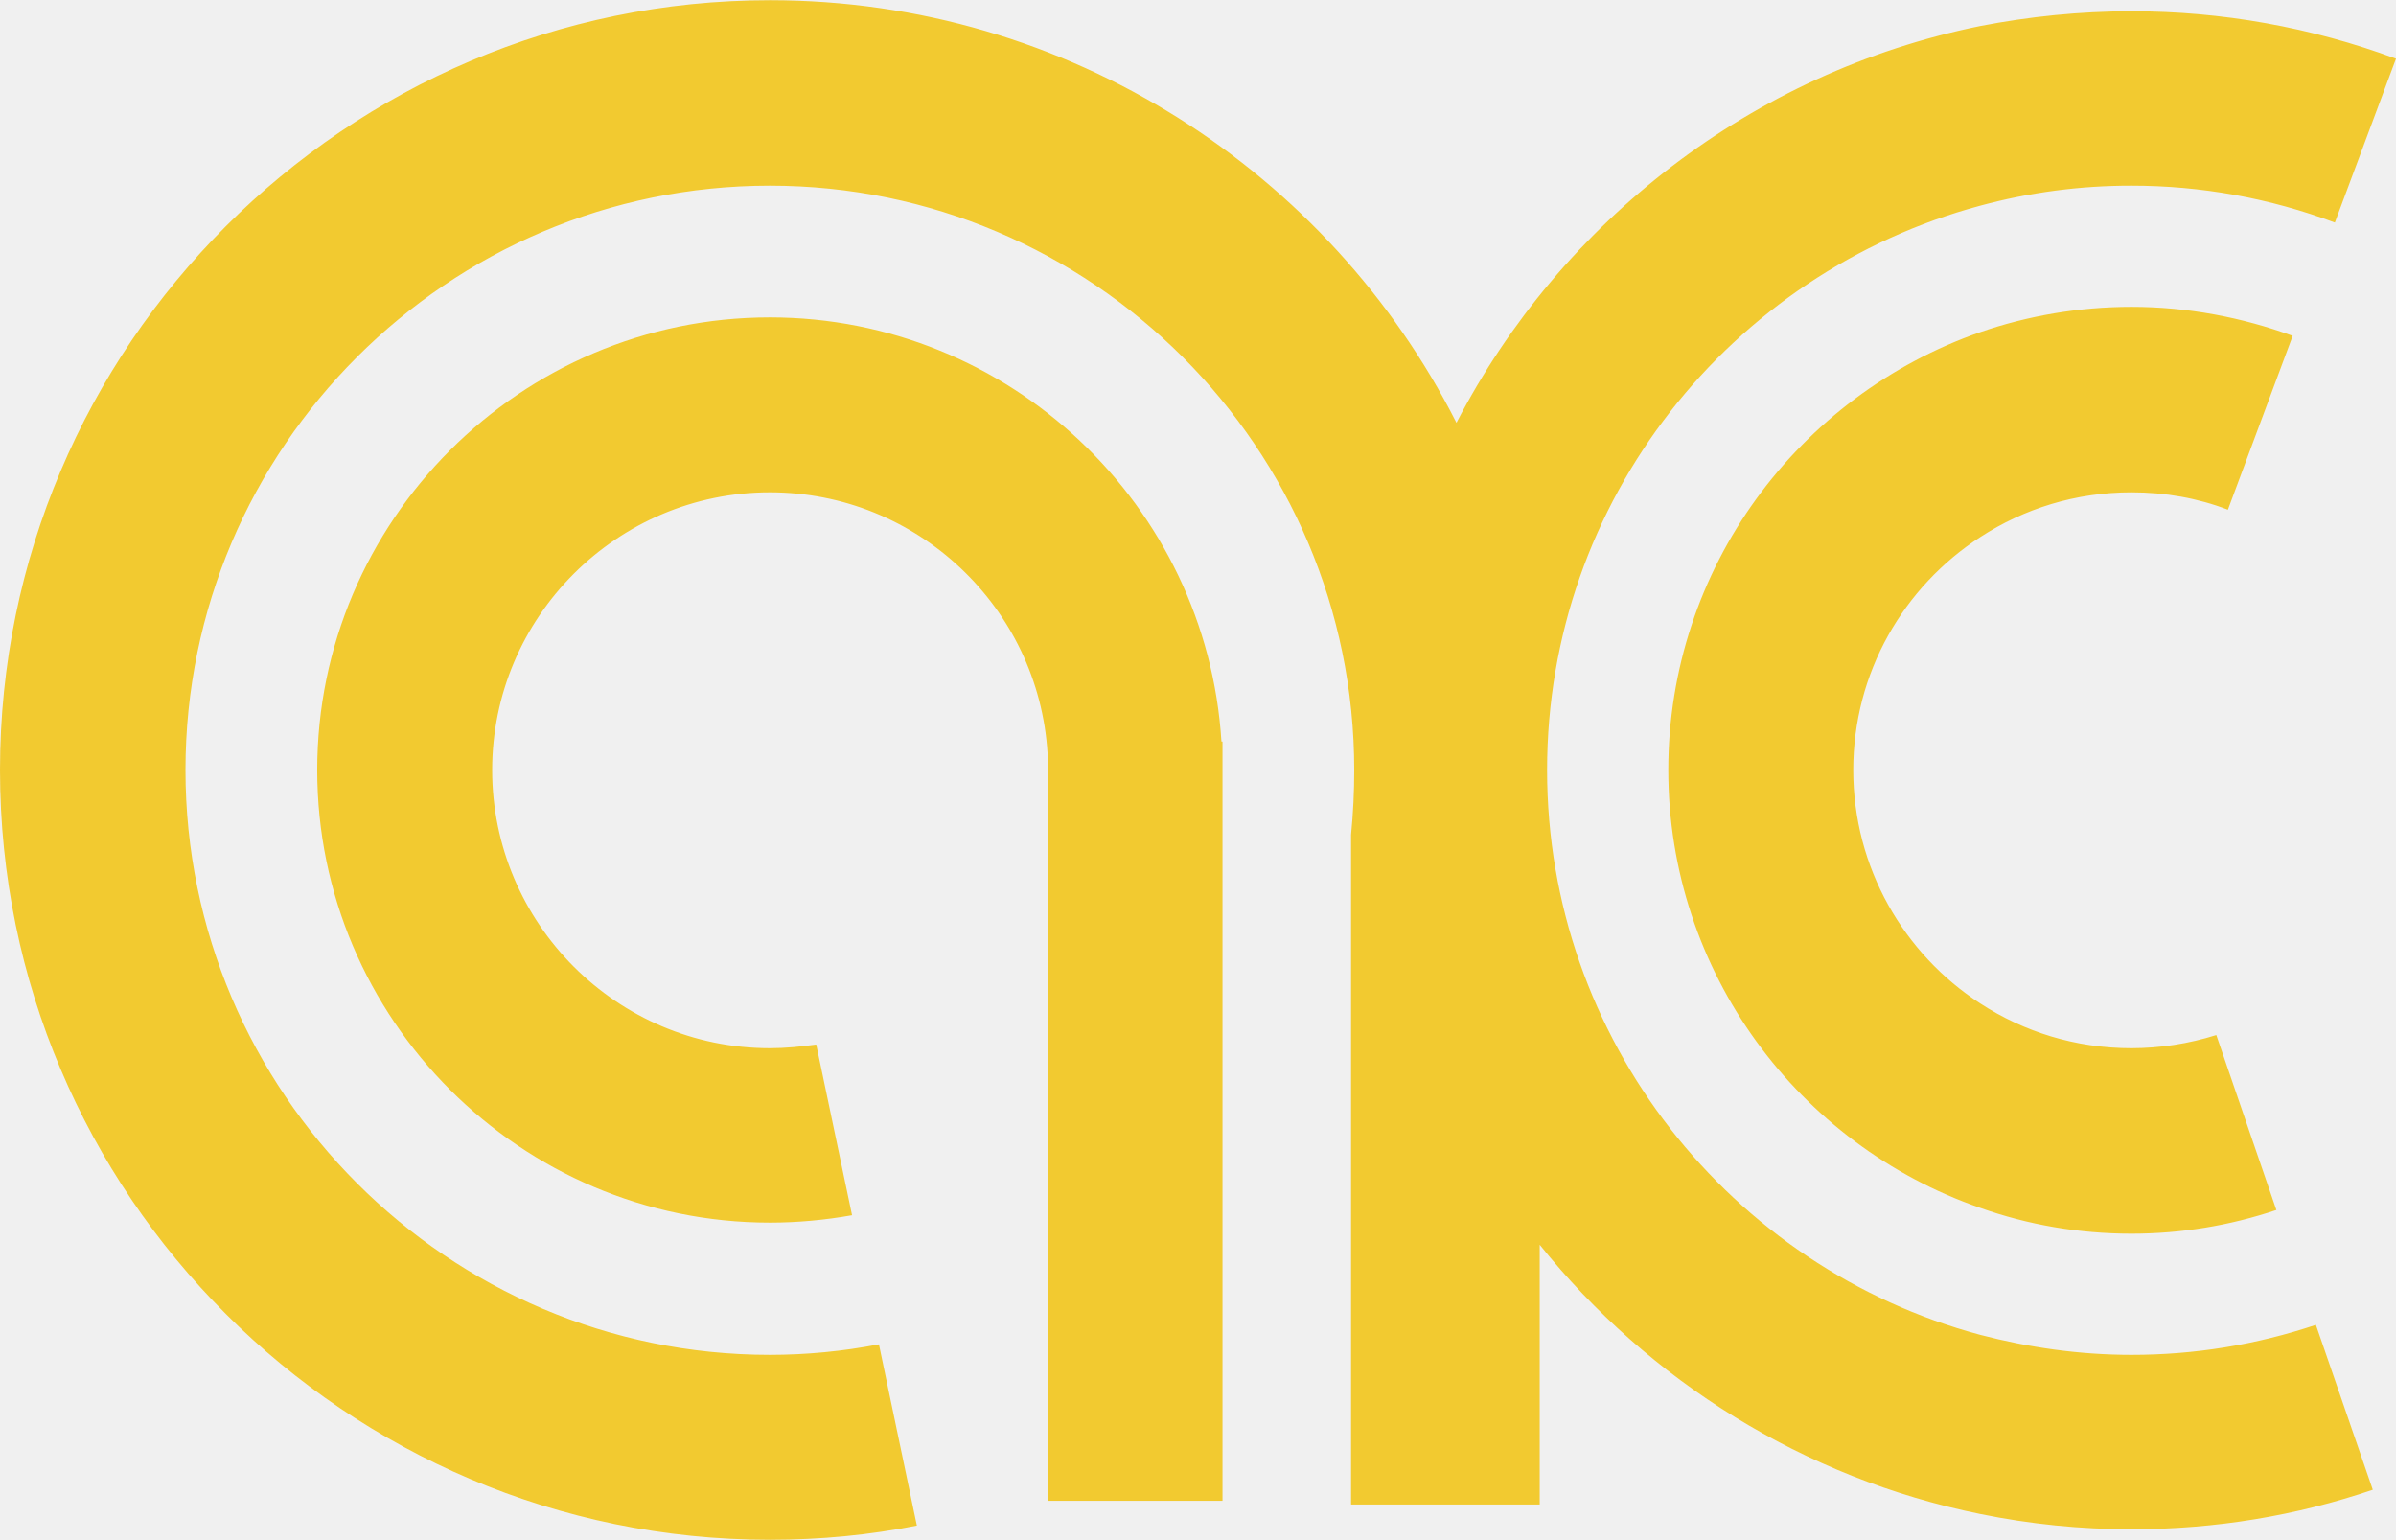
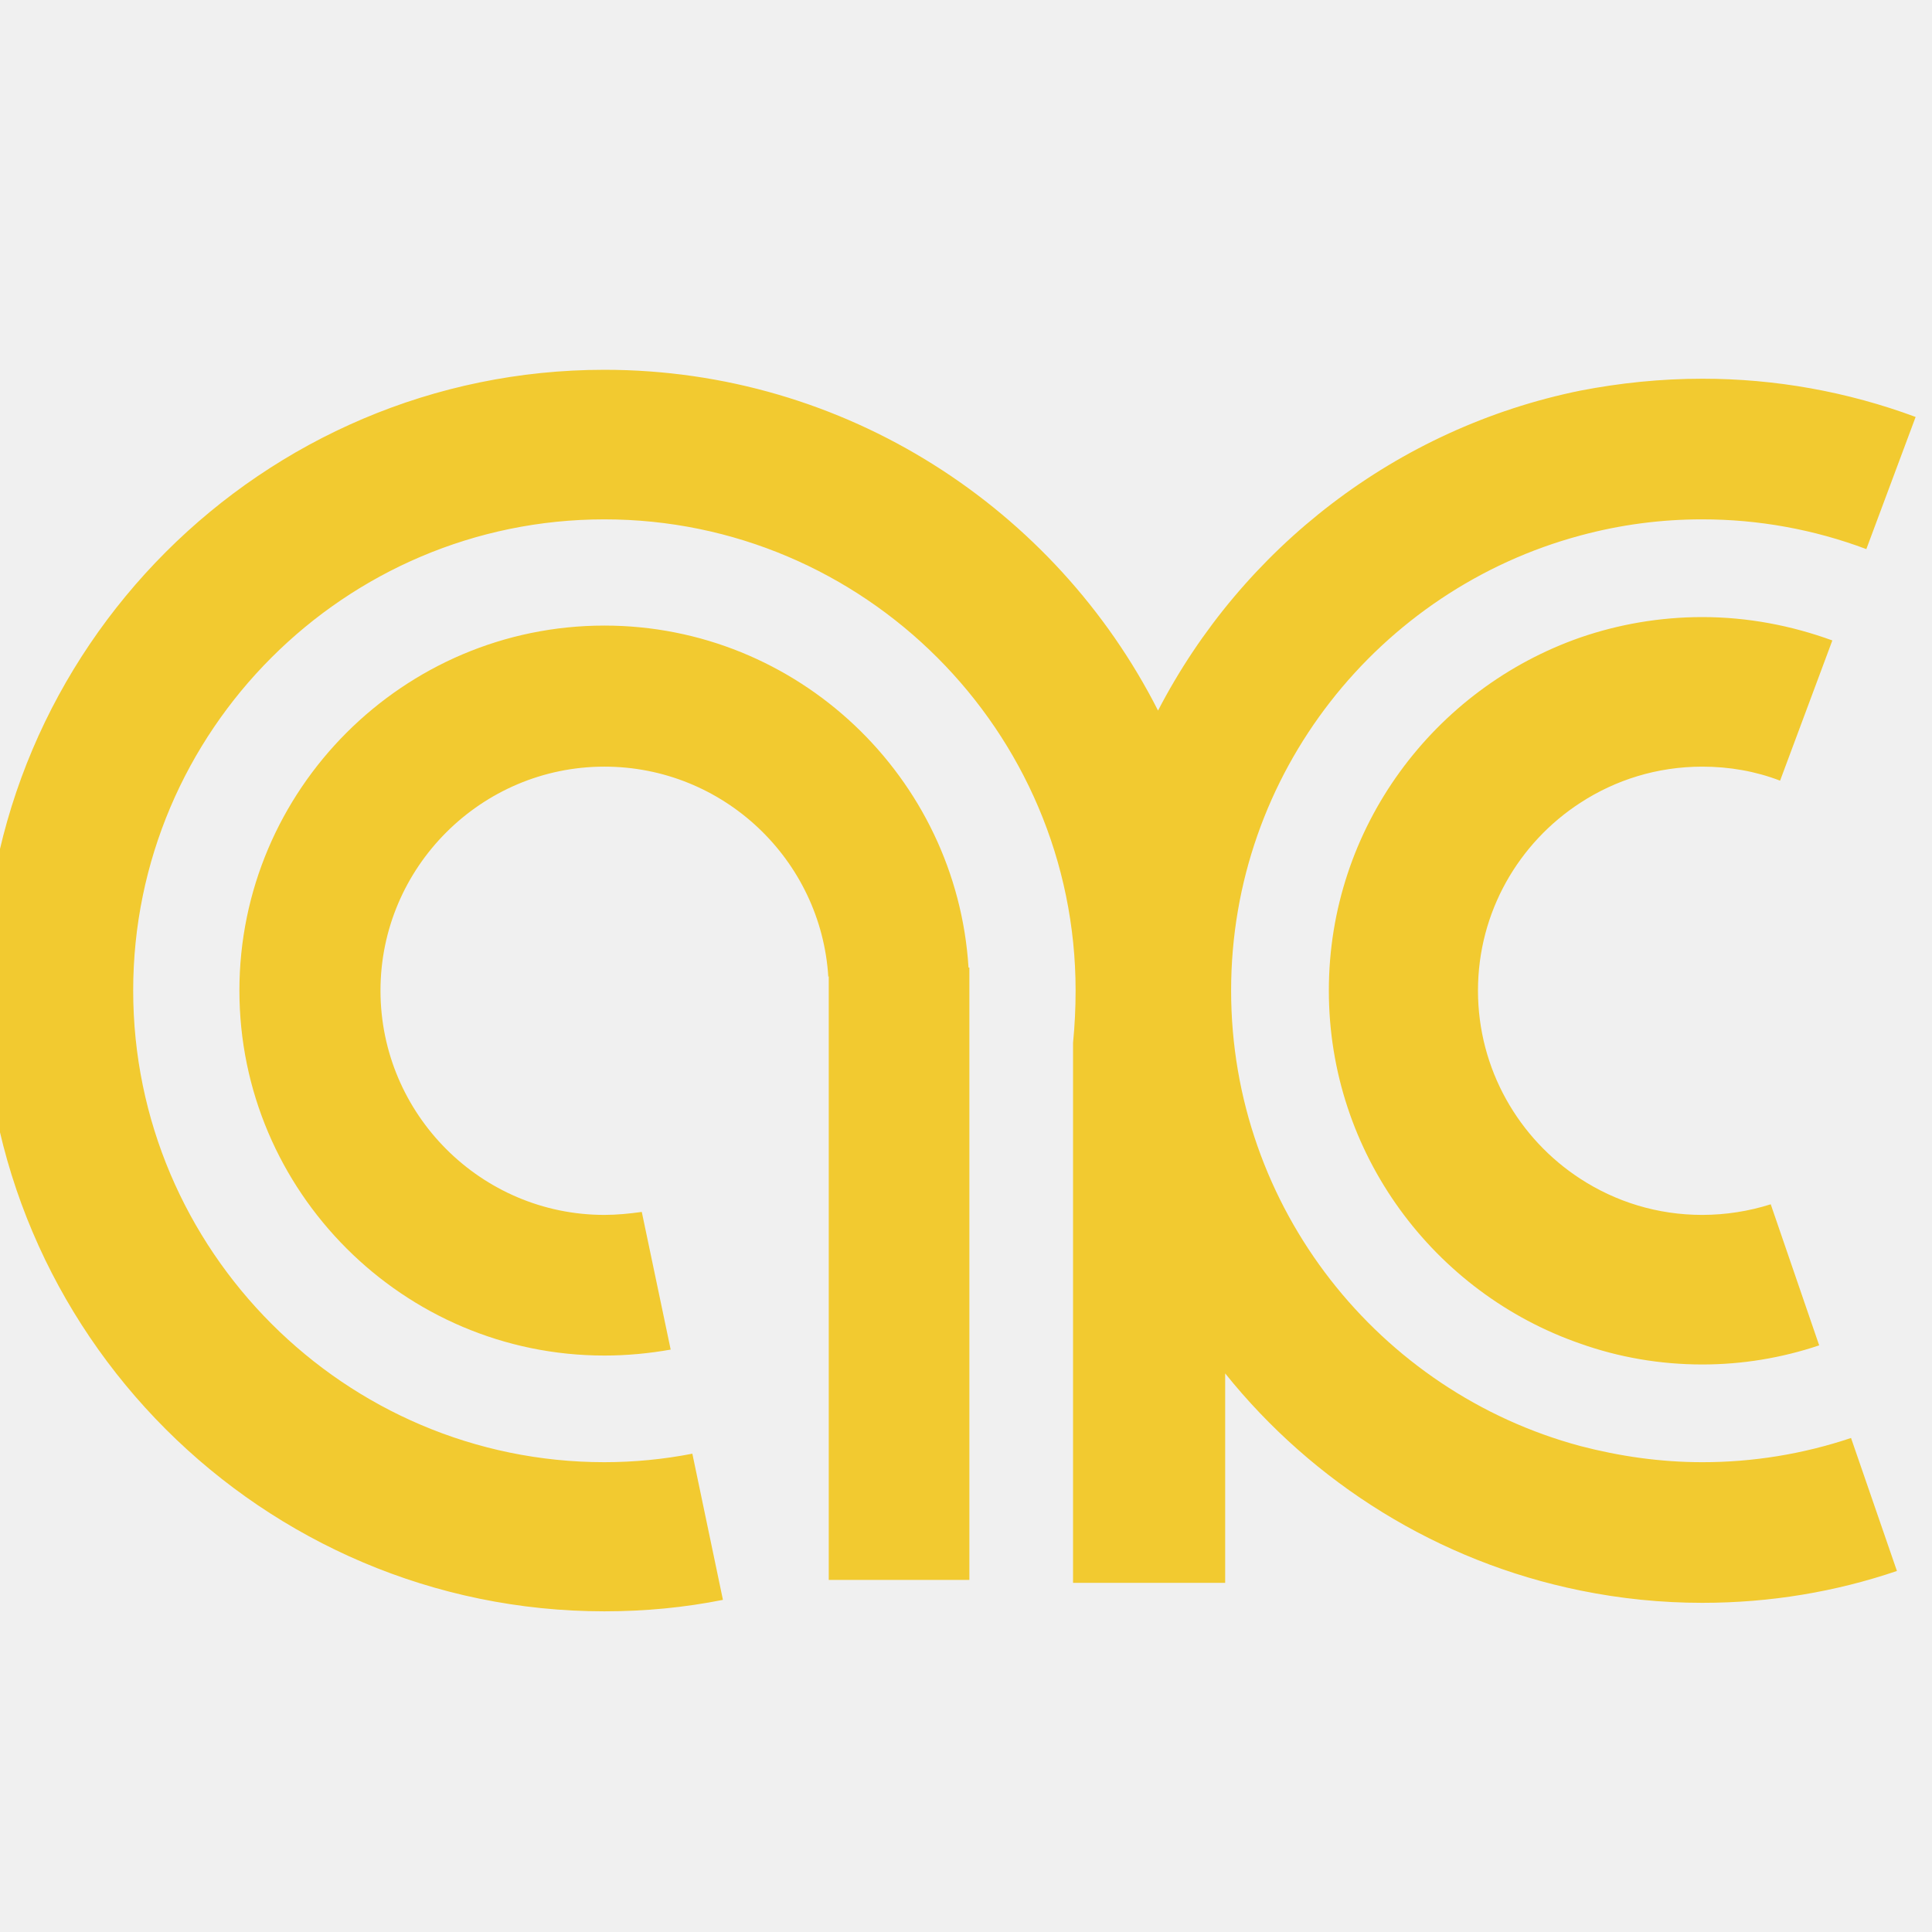
- <svg xmlns="http://www.w3.org/2000/svg" width="2500" height="1607" viewBox="0 0 327.383 210.383">
-   <g fill-rule="evenodd" clip-rule="evenodd" fill="#f2ca30">
-     <path d="M291.239 185.111c-7.129 0-14.04-1.008-20.664-2.736-34.057-9.144-59.185-40.319-59.185-77.184 0-36.864 25.128-67.967 59.185-77.112a78.595 78.595 0 0 1 20.664-2.735 78.96 78.96 0 0 1 27.791 5.04l8.353-22.392a103.773 103.773 0 0 0-36.144-6.479c-7.057 0-13.969.72-20.664 2.016-31.176 6.336-57.312 26.711-71.568 54.216C181.655 23.544 146.087 0 105.191 0 47.231 0 0 47.304 0 105.191c0 57.96 47.231 105.191 105.191 105.191 6.912 0 13.608-.647 20.087-1.943l-5.183-24.768a78.073 78.073 0 0 1-14.904 1.439c-43.992 0-79.848-35.928-79.848-79.92S61.2 25.344 105.191 25.344s79.848 35.855 79.848 79.847c0 3.023-.145 5.904-.433 8.855v91.513h25.776v-35.496c14.904 18.576 36.072 31.896 60.192 36.792a103.147 103.147 0 0 0 20.664 2.088c11.52 0 22.607-1.872 32.976-5.4l-7.776-22.535a78.996 78.996 0 0 1-25.199 4.103z" />
-     <path d="M105.191 43.344c-34.056 0-61.848 27.792-61.848 61.847 0 34.056 27.792 61.848 61.848 61.848 3.816 0 7.56-.359 11.232-1.008l-4.896-23.328c-2.087.288-4.176.504-6.335.504-20.88 0-37.943-17.063-37.943-38.016 0-20.88 17.063-37.944 37.943-37.944 20.16 0 36.72 15.769 37.944 35.641l.072-.145v102.312h23.831V101.304h-.145c-2.015-32.256-28.942-57.96-61.703-57.96zM270.575 73.368c5.976-3.888 13.031-6.12 20.664-6.12 4.607 0 9.071.792 13.176 2.376l8.855-23.76c-6.912-2.52-14.328-3.96-22.031-3.96-7.2 0-14.184 1.224-20.664 3.456-24.769 8.64-42.624 32.184-42.624 59.832 0 27.648 17.855 51.264 42.624 59.832 6.48 2.304 13.464 3.528 20.664 3.528a62.04 62.04 0 0 0 19.8-3.24l-8.208-23.904a38.655 38.655 0 0 1-11.592 1.8c-7.633 0-14.688-2.231-20.664-6.119-10.44-6.769-17.353-18.576-17.353-31.896.001-13.321 6.913-25.057 17.353-31.825z" />
+ <svg xmlns="http://www.w3.org/2000/svg" id="mb-stern_x5F_10" viewBox="0 0 64 64" width="2500" height="2500" version="1.1">
+   <defs id="defs237" />
+   <style id="style2">.st0{fill:url(#outer_1_)}.st1{fill:url(#SVGID_1_)}.st2{opacity:.4;fill:url(#SVGID_2_);enable-background:new}.st3{fill:#fff}.st4{opacity:.4;fill:url(#SVGID_3_);enable-background:new}.st5{fill:#565f64}.st6{fill:url(#SVGID_4_)}.st7{fill:#a4aaae;fill-opacity:.6}.st8{fill:#333e46}.st9{fill:url(#SVGID_5_)}.st10{fill:url(#SVGID_6_);fill-opacity:.8}.st11{opacity:.8;fill:url(#SVGID_7_);enable-background:new}.st12{fill:url(#SVGID_8_)}.st13{fill:url(#SVGID_9_)}.st14{fill:url(#SVGID_10_)}.st15{fill:url(#SVGID_11_)}.st16{fill:url(#SVGID_12_)}.st17{fill:url(#SVGID_13_)}.st18{fill:url(#SVGID_14_)}.st19{fill:#fbfbfb}.st20{fill:#333f47}</style>
+   <linearGradient id="outer_1_" gradientUnits="userSpaceOnUse" x1="7.998" y1="54.102" x2="56.002" y2="13.898" gradientTransform="matrix(1 0 0 -1 0 66)">
+     <stop offset="0" stop-color="#fff" id="stop4" />
+     <stop offset=".1" stop-color="#e7e8e6" id="stop6" />
+     <stop offset=".1" stop-color="#cdd0d0" id="stop8" />
+     <stop offset=".2" stop-color="#b5bbbd" id="stop10" />
+     <stop offset=".2" stop-color="#a5acaf" id="stop12" />
+     <stop offset=".3" stop-color="#9ba3a7" id="stop14" />
+     <stop offset=".3" stop-color="#98a0a4" id="stop16" />
+     <stop offset=".4" stop-color="#828a8f" id="stop18" />
+     <stop offset=".5" stop-color="#667075" id="stop20" />
+     <stop offset=".6" stop-color="#535c63" id="stop22" />
+     <stop offset=".7" stop-color="#475158" id="stop24" />
+     <stop offset=".8" stop-color="#434d54" id="stop26" />
+     <stop offset="1" stop-color="#475157" id="stop28" />
+   </linearGradient>
+   <linearGradient id="SVGID_1_" gradientUnits="userSpaceOnUse" x1="9.471" y1="52.941" x2="54.471" y2="15.141" gradientTransform="matrix(1 0 0 -1 0 66)">
+     <stop offset="0" stop-color="#0b1f2a" id="stop32" />
+     <stop offset=".2" stop-color="#333f47" id="stop34" />
+     <stop offset=".5" stop-color="#777f84" id="stop36" />
+     <stop offset=".5" stop-color="#81898d" id="stop38" />
+     <stop offset=".7" stop-color="#b3b8b8" id="stop40" />
+     <stop offset=".8" stop-color="#d2d5d3" id="stop42" />
+     <stop offset=".8" stop-color="#dee0dd" id="stop44" />
+     <stop offset="1" stop-color="#fbfbfb" id="stop46" />
+   </linearGradient>
+   <linearGradient id="SVGID_2_" gradientUnits="userSpaceOnUse" x1="1648.736" y1="-160.944" x2="1670.636" y2="-221.143" gradientTransform="matrix(-1 0 0 1 1691.673 223.007)">
+     <stop offset="0" stop-color="#e1e3e1" id="stop51" />
+     <stop offset=".1" stop-color="#c1c5c4" id="stop53" />
+     <stop offset=".3" stop-color="#9ba1a2" id="stop55" />
+     <stop offset=".5" stop-color="#7d8487" id="stop57" />
+     <stop offset=".7" stop-color="#687074" stop-opacity="0" id="stop59" />
+     <stop offset=".8" stop-color="#5b6469" stop-opacity="0" id="stop61" />
+     <stop offset="1" stop-color="#576065" stop-opacity="0" id="stop63" />
+   </linearGradient>
+   <linearGradient id="SVGID_3_" gradientUnits="userSpaceOnUse" x1="18.201" y1="57.899" x2="45.799" y2="10.101" gradientTransform="matrix(1 0 0 -1 0 66)">
+     <stop offset="0" stop-color="#e1e3e1" id="stop70" />
+     <stop offset=".1" stop-color="#c1c5c4" id="stop72" />
+     <stop offset=".3" stop-color="#9ba1a2" id="stop74" />
+     <stop offset=".5" stop-color="#7d8487" id="stop76" />
+     <stop offset=".7" stop-color="#687074" stop-opacity="0" id="stop78" />
+     <stop offset=".8" stop-color="#5b6469" stop-opacity="0" id="stop80" />
+     <stop offset="1" stop-color="#576065" stop-opacity="0" id="stop82" />
+   </linearGradient>
+   <linearGradient id="SVGID_4_" gradientUnits="userSpaceOnUse" x1="44.488" y1="26.607" x2="42.788" y2="23.807" gradientTransform="matrix(1 0 0 -1 0 66)">
+     <stop offset="0" stop-color="#27343c" id="stop91" />
+     <stop offset="1" stop-color="#00111e" stop-opacity="0" id="stop93" />
+   </linearGradient>
+   <linearGradient id="SVGID_5_" gradientUnits="userSpaceOnUse" x1="39.58" y1="36.888" x2="36.78" y2="41.388" gradientTransform="matrix(1 0 0 -1 0 66)">
+     <stop offset=".1" stop-color="#02131f" id="stop108" />
+     <stop offset=".9" stop-color="#02131f" stop-opacity="0" id="stop110" />
+   </linearGradient>
+   <linearGradient id="SVGID_6_" gradientUnits="userSpaceOnUse" x1="31.982" y1="29.664" x2="27.782" y2="28.464" gradientTransform="matrix(1 0 0 -1 0 66)">
+     <stop offset=".2" stop-color="#02131f" id="stop115" />
+     <stop offset=".9" stop-color="#02131f" stop-opacity="0" id="stop117" />
+   </linearGradient>
+   <linearGradient id="SVGID_7_" gradientUnits="userSpaceOnUse" x1="20.791" y1="24.096" x2="20.191" y2="25.596" gradientTransform="matrix(1 0 0 -1 0 66)">
+     <stop offset="0" stop-color="#02131f" id="stop122" />
+     <stop offset=".1" stop-color="#02131f" id="stop124" />
+     <stop offset="1" stop-color="#02131f" stop-opacity="0" id="stop126" />
+   </linearGradient>
+   <linearGradient id="SVGID_8_" gradientUnits="userSpaceOnUse" x1="35.602" y1="48.786" x2="32.202" y2="48.386" gradientTransform="matrix(1 0 0 -1 0 66)">
+     <stop offset=".3" stop-color="#02131f" id="stop131" />
+     <stop offset=".3" stop-color="#02131f" id="stop133" />
+     <stop offset=".8" stop-color="#02131f" stop-opacity="0" id="stop135" />
+   </linearGradient>
+   <linearGradient id="SVGID_9_" gradientUnits="userSpaceOnUse" x1="35.708" y1="48.843" x2="33.407" y2="48.543" gradientTransform="matrix(1 0 0 -1 0 66)">
+     <stop offset=".4" stop-color="#27343c" id="stop140" />
+     <stop offset="1" stop-color="#3b474e" stop-opacity="0" id="stop142" />
+   </linearGradient>
+   <linearGradient id="SVGID_10_" gradientUnits="userSpaceOnUse" x1="-.36" y1="33.169" x2="27.54" y2="17.069" gradientTransform="matrix(1 0 0 -1 0 66)">
+     <stop offset="0" stop-color="#24303a" stop-opacity="0" id="stop147" />
+     <stop offset="0" stop-color="#25323b" stop-opacity="0" id="stop149" />
+     <stop offset=".1" stop-color="#27343c" id="stop151" />
+   </linearGradient>
+   <linearGradient id="SVGID_11_" gradientUnits="userSpaceOnUse" x1="31.95" y1="28.6" x2="31.95" y2="33.4" gradientTransform="matrix(1 0 0 -1 0 66)">
+     <stop offset=".3" stop-color="#a5abaf" id="stop156" />
+     <stop offset="1" stop-color="#a5abaf" stop-opacity="0" id="stop158" />
+   </linearGradient>
+   <linearGradient id="SVGID_12_" gradientUnits="userSpaceOnUse" x1="47.65" y1="63.7" x2="47.65" y2="2.7" gradientTransform="matrix(1 0 0 -1 0 66)">
+     <stop offset="0" stop-color="#dee0dd" id="stop163" />
+     <stop offset="0" stop-color="#c5c9c7" id="stop165" />
+     <stop offset="0" stop-color="#9ea4a5" id="stop167" />
+     <stop offset="0" stop-color="#82898c" id="stop169" />
+     <stop offset="0" stop-color="#71797d" id="stop171" />
+     <stop offset="0" stop-color="#6b7378" id="stop173" />
+     <stop offset=".2" stop-color="#333f47" id="stop175" />
+     <stop offset=".5" stop-color="#27343c" id="stop177" />
+     <stop offset=".8" stop-color="#333f47" id="stop179" />
+     <stop offset="1" stop-color="#434d54" id="stop181" />
+   </linearGradient>
+   <linearGradient id="SVGID_13_" gradientUnits="userSpaceOnUse" x1="32" y1="65.3" x2="32.3" y2="65.3" gradientTransform="matrix(1 0 0 -1 0 66)">
+     <stop offset="0" stop-color="#dee0dd" id="stop186" />
+     <stop offset="0" stop-color="#c5c9c7" id="stop188" />
+     <stop offset="0" stop-color="#9ea4a5" id="stop190" />
+     <stop offset="0" stop-color="#82898c" id="stop192" />
+     <stop offset="0" stop-color="#71797d" id="stop194" />
+     <stop offset="0" stop-color="#6b7378" id="stop196" />
+     <stop offset=".2" stop-color="#333f47" id="stop198" />
+     <stop offset=".5" stop-color="#27343c" id="stop200" />
+     <stop offset=".8" stop-color="#333f47" id="stop202" />
+     <stop offset="1" stop-color="#434d54" id="stop204" />
+   </linearGradient>
+   <linearGradient id="SVGID_14_" gradientUnits="userSpaceOnUse" x1="57.289" y1="57.907" x2="43.789" y2="38.107" gradientTransform="matrix(1 0 0 -1 0 66)">
+     <stop offset=".7" stop-color="#27343c" id="stop209" />
+     <stop offset=".7" stop-color="#2b373f" id="stop211" />
+     <stop offset=".7" stop-color="#36424a" id="stop213" />
+     <stop offset=".7" stop-color="#49545b" id="stop215" />
+     <stop offset=".8" stop-color="#646d73" stop-opacity="0" id="stop217" />
+     <stop offset=".8" stop-color="#868d92" stop-opacity="0" id="stop219" />
+     <stop offset=".8" stop-color="#b0b5b8" stop-opacity="0" id="stop221" />
+     <stop offset=".8" stop-color="#e1e3e4" stop-opacity="0" id="stop223" />
+     <stop offset=".8" stop-color="#fff" stop-opacity="0" id="stop225" />
+   </linearGradient>
+   <g id="g334" transform="matrix(0.1954897,0,0,0.1954897,-0.5423735,12.2498)" style="clip-rule:evenodd;fill:#f2ca30;fill-rule:evenodd">
+     <path id="path330" d="m 291.239,185.111 c -7.129,0 -14.04,-1.008 -20.664,-2.736 -34.057,-9.144 -59.185,-40.319 -59.185,-77.184 0,-36.864 25.128,-67.967 59.185,-77.112 a 78.595,78.595 0 0 1 20.664,-2.735 78.96,78.96 0 0 1 27.791,5.04 L 327.383,7.992 A 103.773,103.773 0 0 0 291.239,1.513 c -7.057,0 -13.969,0.72 -20.664,2.016 C 239.399,9.865 213.263,30.24 199.007,57.745 181.655,23.544 146.087,0 105.191,0 47.231,0 0,47.304 0,105.191 c 0,57.96 47.231,105.191 105.191,105.191 6.912,0 13.608,-0.647 20.087,-1.943 l -5.183,-24.768 a 78.073,78.073 0 0 1 -14.904,1.439 c -43.992,0 -79.848,-35.928 -79.848,-79.92 0,-43.992 35.857,-79.846 79.848,-79.846 43.991,0 79.848,35.855 79.848,79.847 0,3.023 -0.145,5.904 -0.433,8.855 v 91.513 h 25.776 v -35.496 c 14.904,18.576 36.072,31.896 60.192,36.792 a 103.147,103.147 0 0 0 20.664,2.088 c 11.52,0 22.607,-1.872 32.976,-5.4 l -7.776,-22.535 a 78.996,78.996 0 0 1 -25.199,4.103 z" />
+     <path id="path332" d="m 105.191,43.344 c -34.056,0 -61.848,27.792 -61.848,61.847 0,34.056 27.792,61.848 61.848,61.848 3.816,0 7.56,-0.359 11.232,-1.008 l -4.896,-23.328 c -2.087,0.288 -4.176,0.504 -6.335,0.504 -20.88,0 -37.943,-17.063 -37.943,-38.016 0,-20.88 17.063,-37.944 37.943,-37.944 20.16,0 36.72,15.769 37.944,35.641 l 0.072,-0.145 v 102.312 h 23.831 V 101.304 h -0.145 c -2.015,-32.256 -28.942,-57.96 -61.703,-57.96 z m 165.384,30.024 c 5.976,-3.888 13.031,-6.12 20.664,-6.12 4.607,0 9.071,0.792 13.176,2.376 l 8.855,-23.76 c -6.912,-2.52 -14.328,-3.96 -22.031,-3.96 -7.2,0 -14.184,1.224 -20.664,3.456 -24.769,8.64 -42.624,32.184 -42.624,59.832 0,27.648 17.855,51.264 42.624,59.832 6.48,2.304 13.464,3.528 20.664,3.528 a 62.04,62.04 0 0 0 19.8,-3.24 l -8.208,-23.904 a 38.655,38.655 0 0 1 -11.592,1.8 c -7.633,0 -14.688,-2.231 -20.664,-6.119 -10.44,-6.769 -17.353,-18.576 -17.353,-31.896 0.001,-13.321 6.913,-25.057 17.353,-31.825 z" />
  </g>
</svg>
